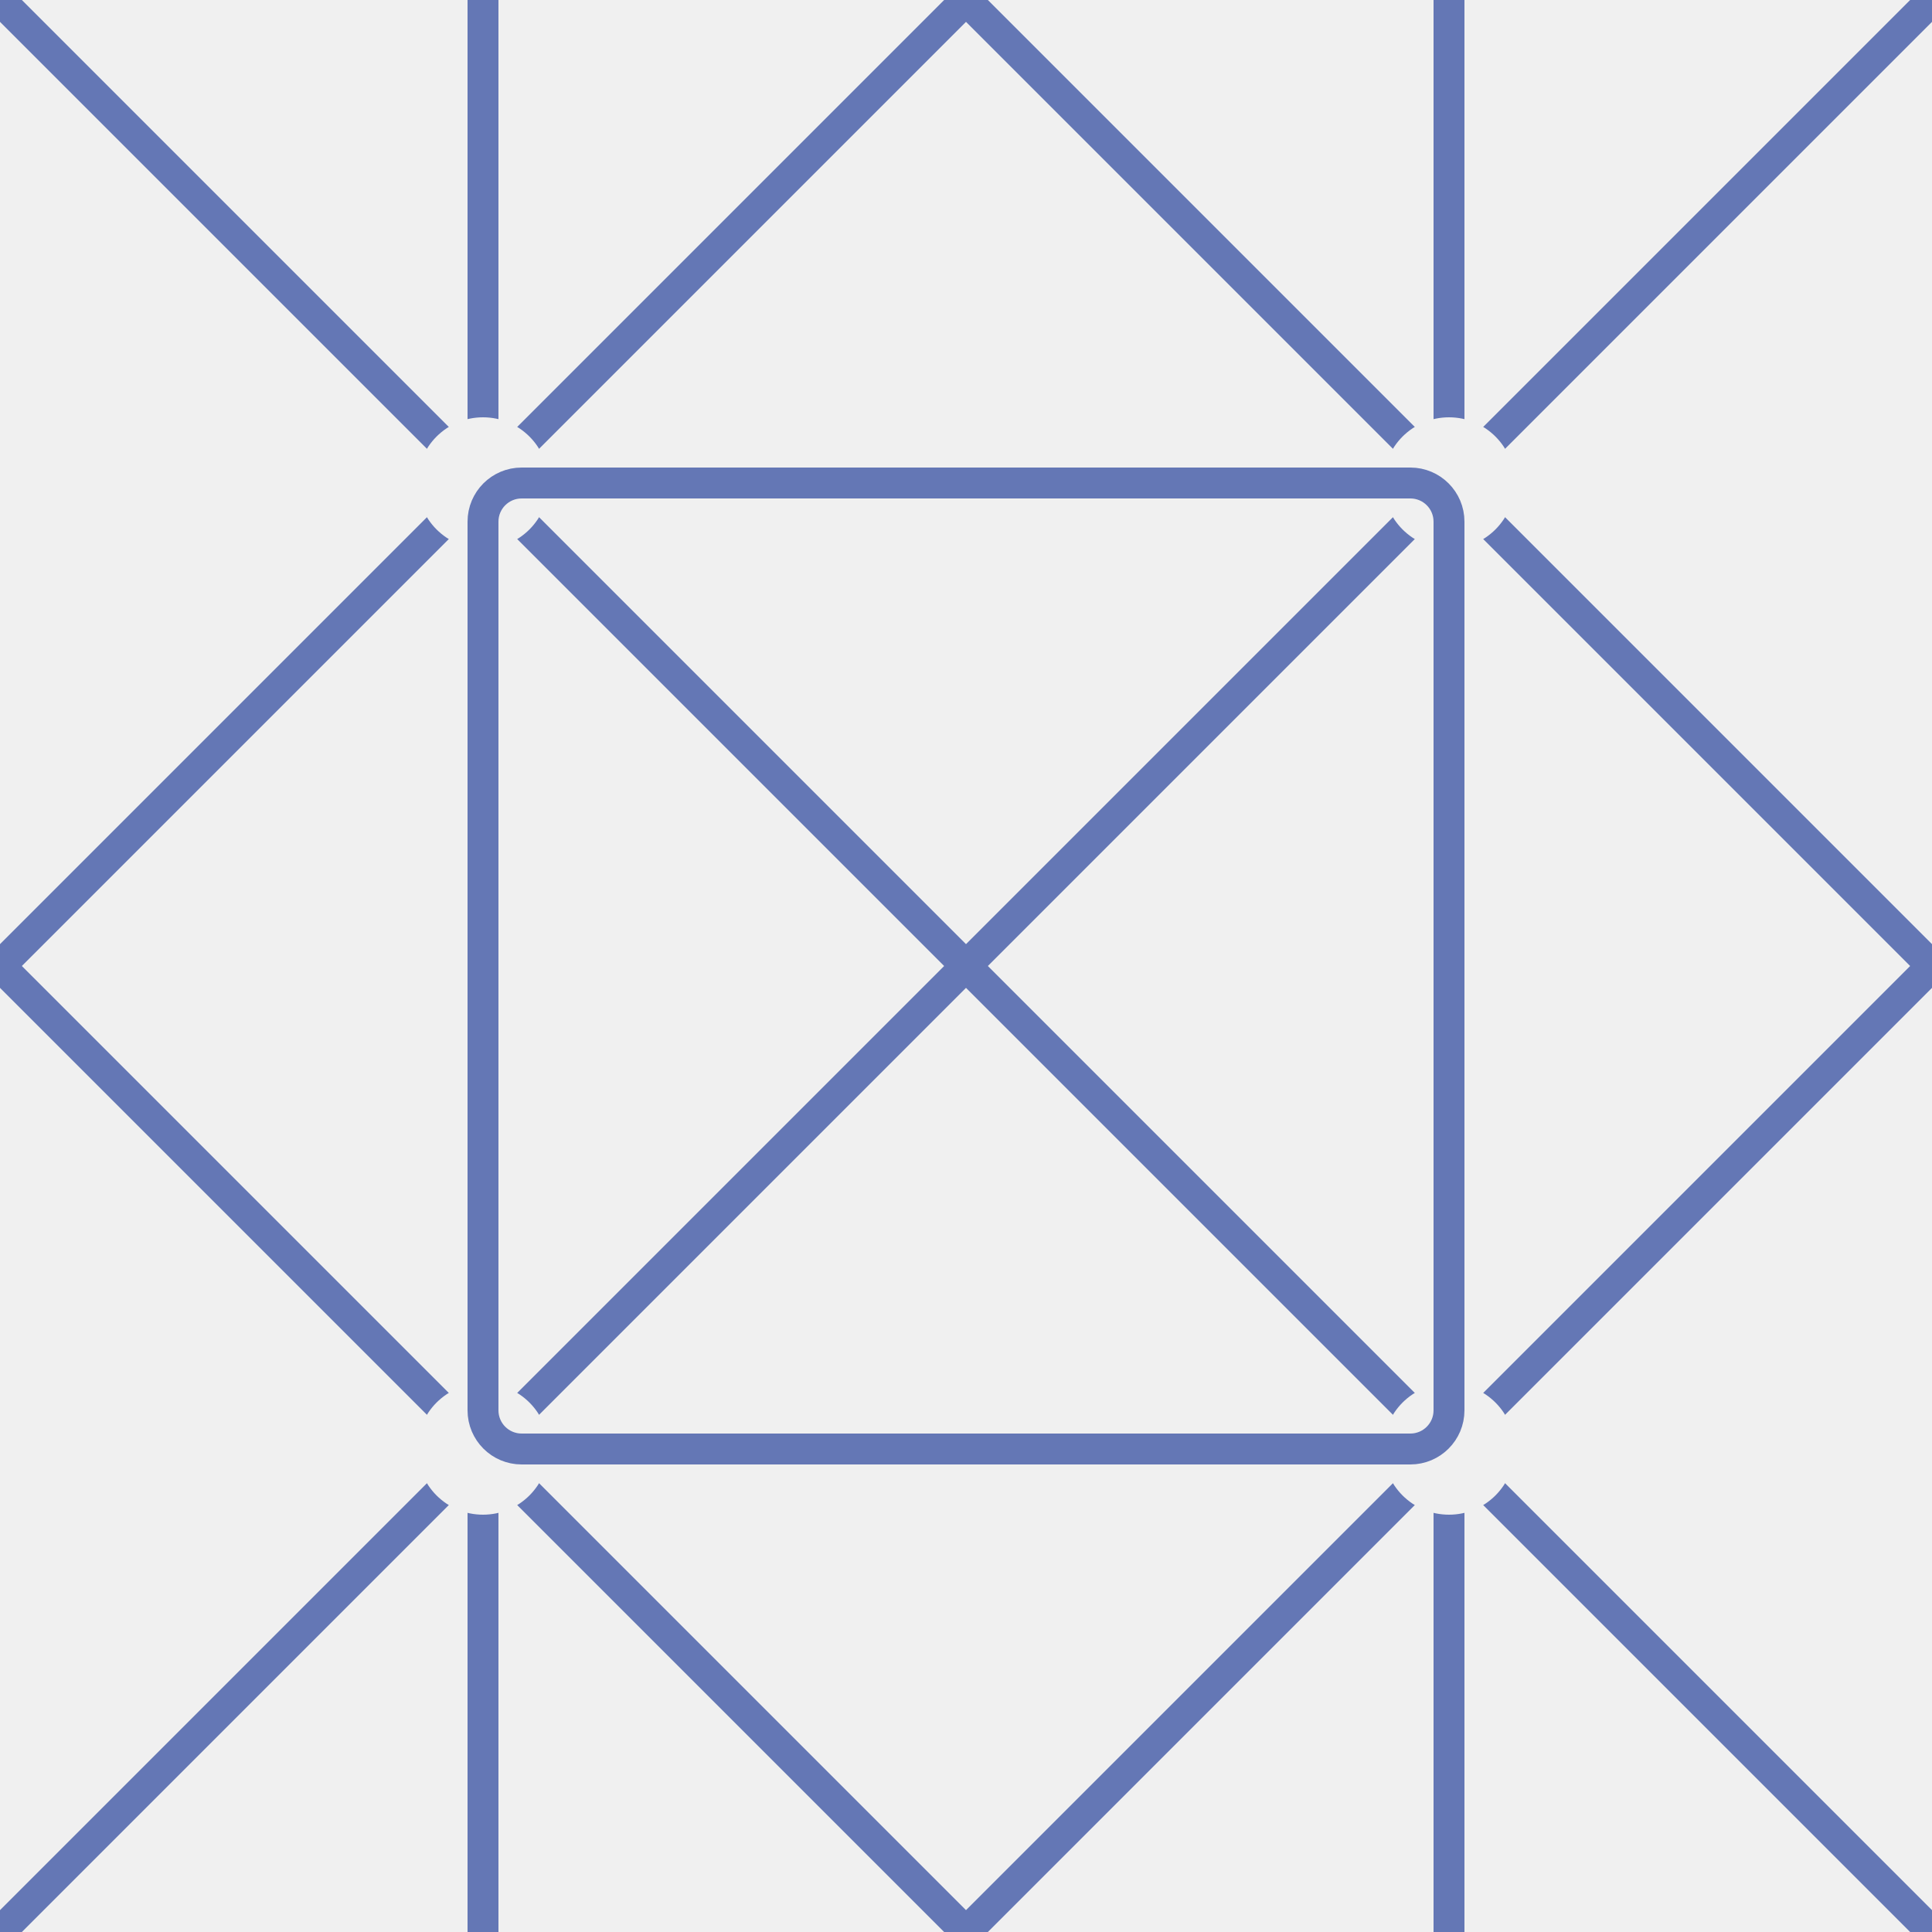
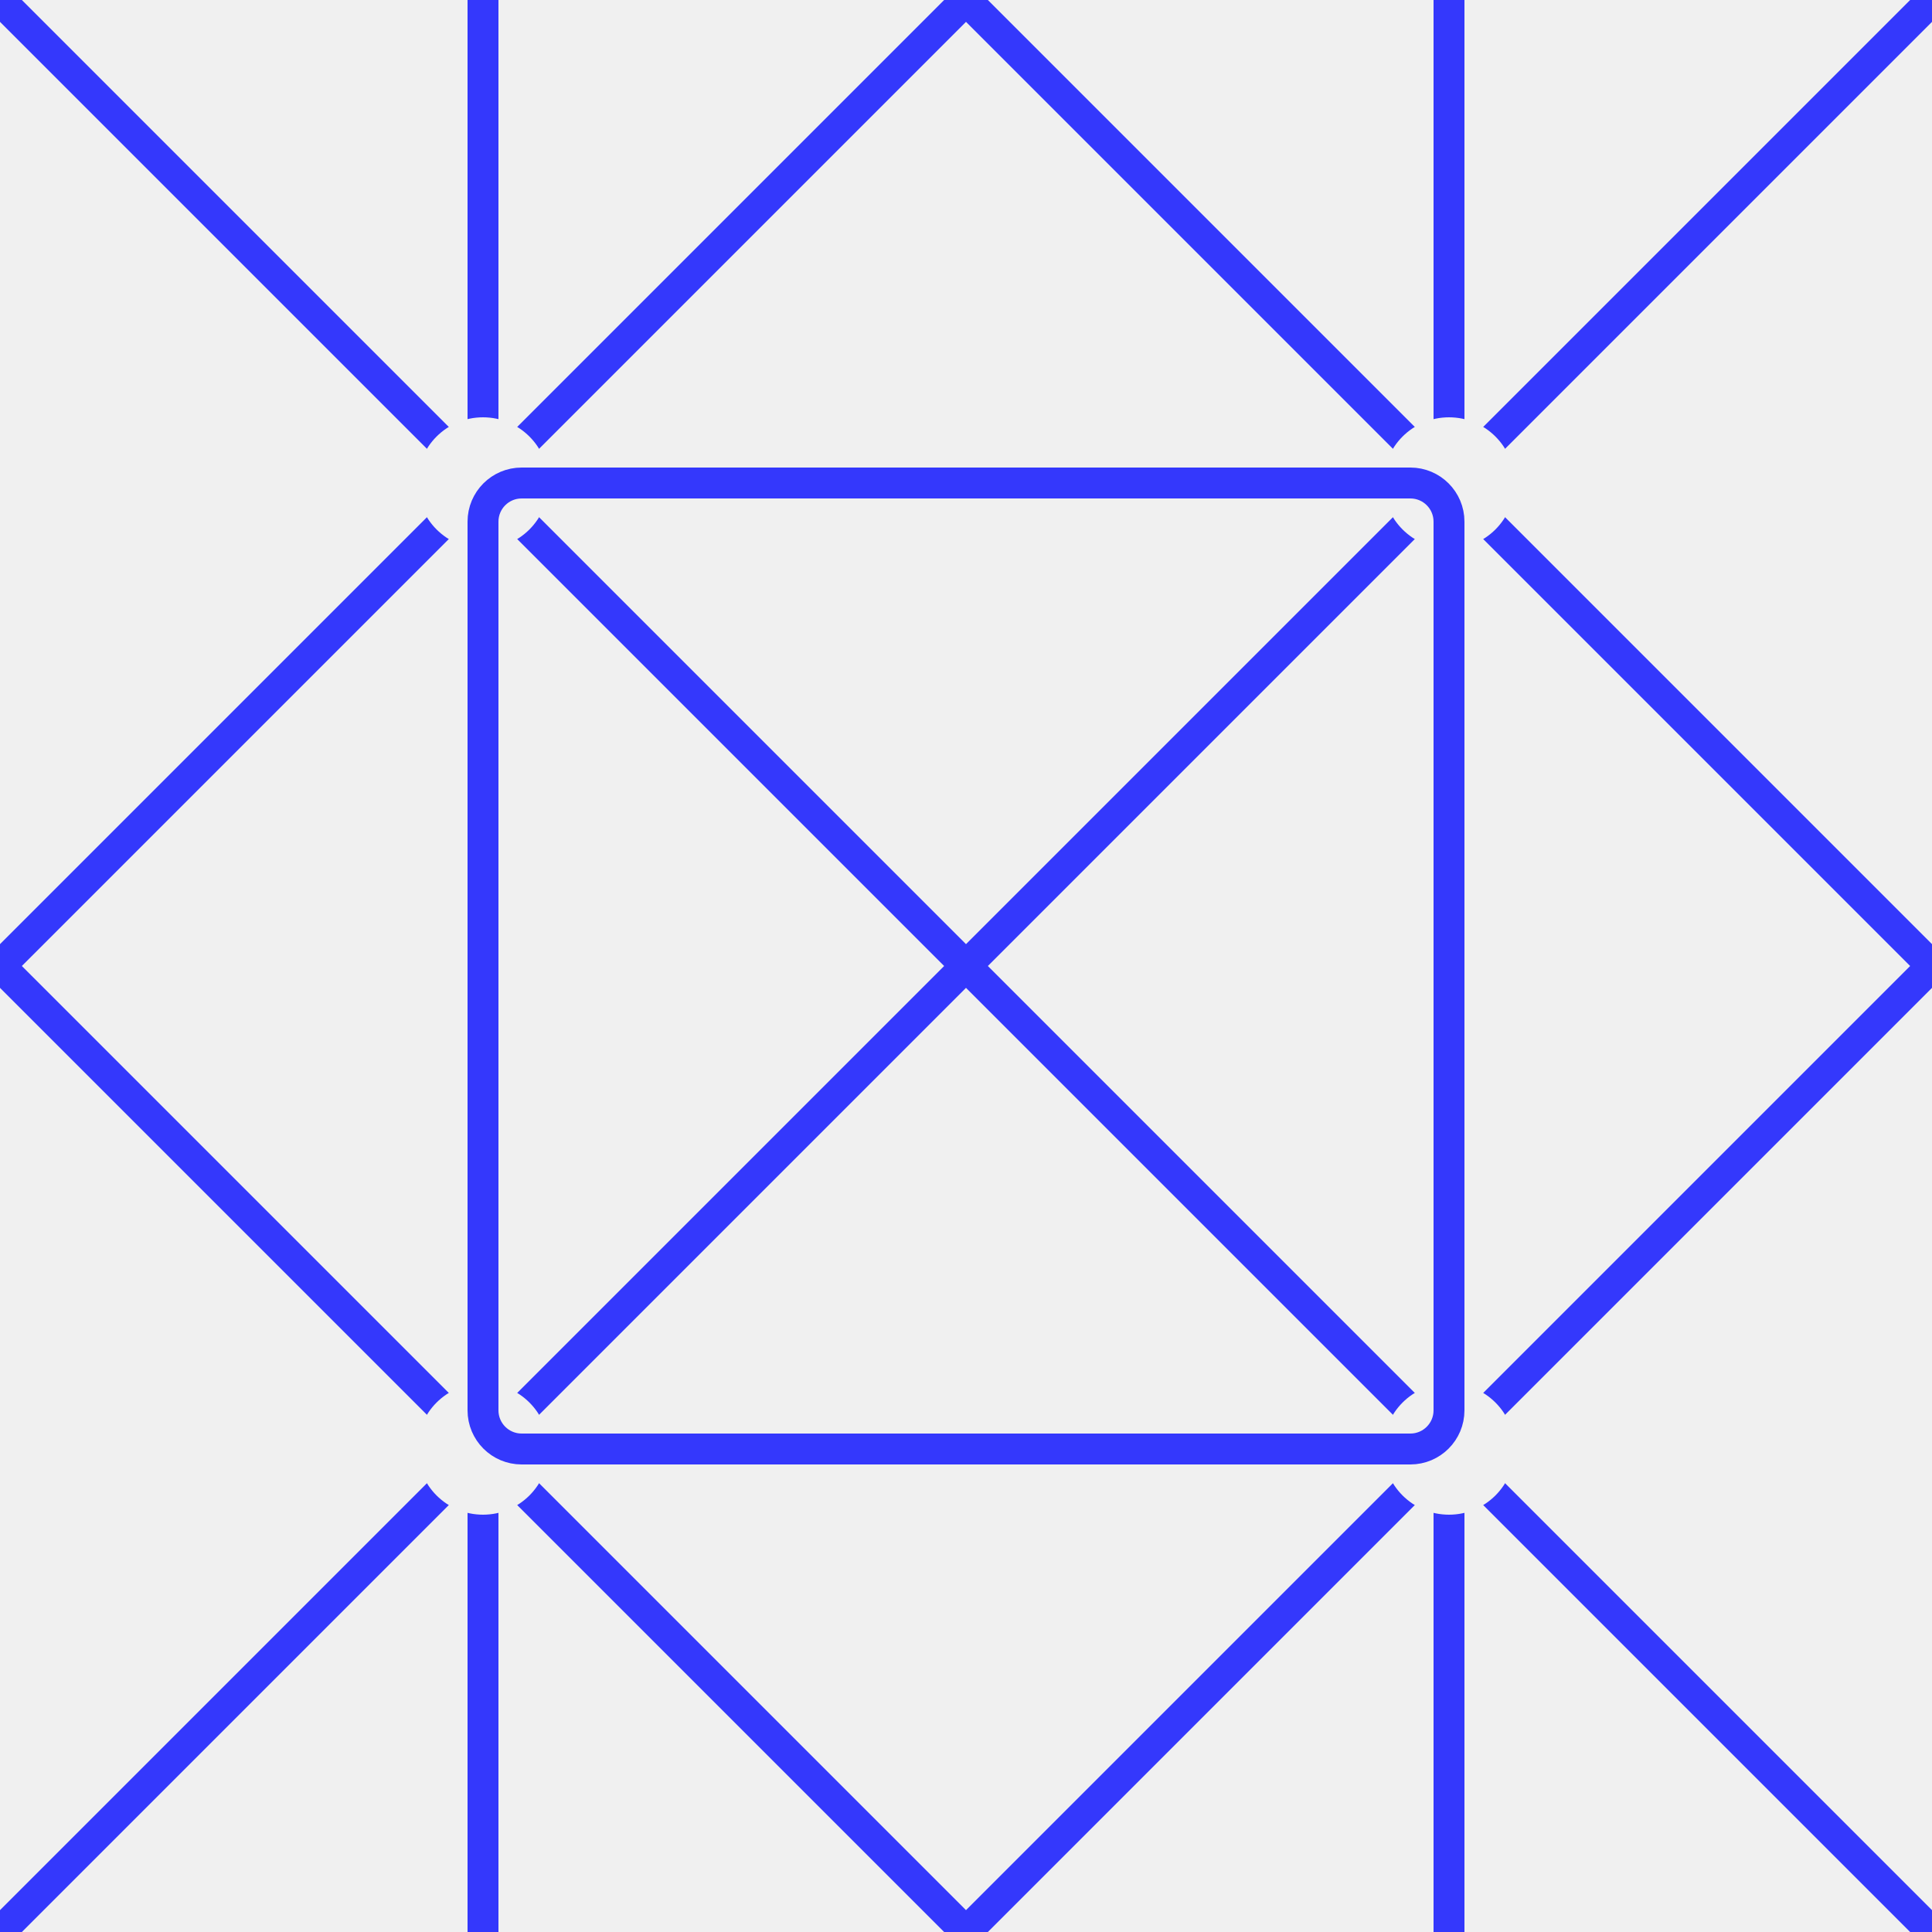
<svg xmlns="http://www.w3.org/2000/svg" width="80" height="80" viewBox="0 0 100 100">
  <defs>
    <mask id="g0" maskUnits="userSpaceOnUse" x="-10" y="-10" width="120" height="120">
      <rect x="-10" y="-10" width="120" height="120" fill="#fff" />
      <g fill="#000">
        <circle cx="25" cy="25" r="3.4" />
        <circle cx="25" cy="75" r="3.4" />
        <circle cx="75" cy="75" r="3.4" />
        <circle cx="75" cy="25" r="3.4" />
      </g>
    </mask>
    <mask id="g1" maskUnits="userSpaceOnUse" x="-10" y="-10" width="120" height="120">
      <rect x="-10" y="-10" width="120" height="120" fill="#fff" />
      <g fill="#000">
        <circle cx="75" cy="75" r="3.4" />
        <circle cx="25" cy="25" r="3.4" />
        <circle cx="75" cy="25" r="3.4" />
        <circle cx="25" cy="75" r="3.4" />
      </g>
    </mask>
    <mask id="g2" maskUnits="userSpaceOnUse" x="-10" y="-10" width="120" height="120">
      <rect x="-10" y="-10" width="120" height="120" fill="#fff" />
      <g fill="#000">
        <circle cx="75" cy="25" r="3.4" />
        <circle cx="75" cy="75" r="3.4" />
        <circle cx="25" cy="75" r="3.4" />
        <circle cx="25" cy="25" r="3.4" />
      </g>
    </mask>
  </defs>
-   <g fill="none" stroke="#6477b5" stroke-width="1.6" stroke-linejoin="round">
+   <g fill="none" stroke="#3438fc" stroke-width="1.6" stroke-linejoin="round">
    <g mask="url(#g0)">
      <path d="M25 0V100M75 0V100" />
    </g>
    <g mask="url(#g1)">
      <path d="M0 0L100 100M100 0L0 100" />
    </g>
    <g mask="url(#g2)">
      <path d="M50 0L100 50L50 100L0 50Z" />
    </g>
    <rect x="25" y="25" width="50" height="50" rx="2" />
  </g>
</svg>
